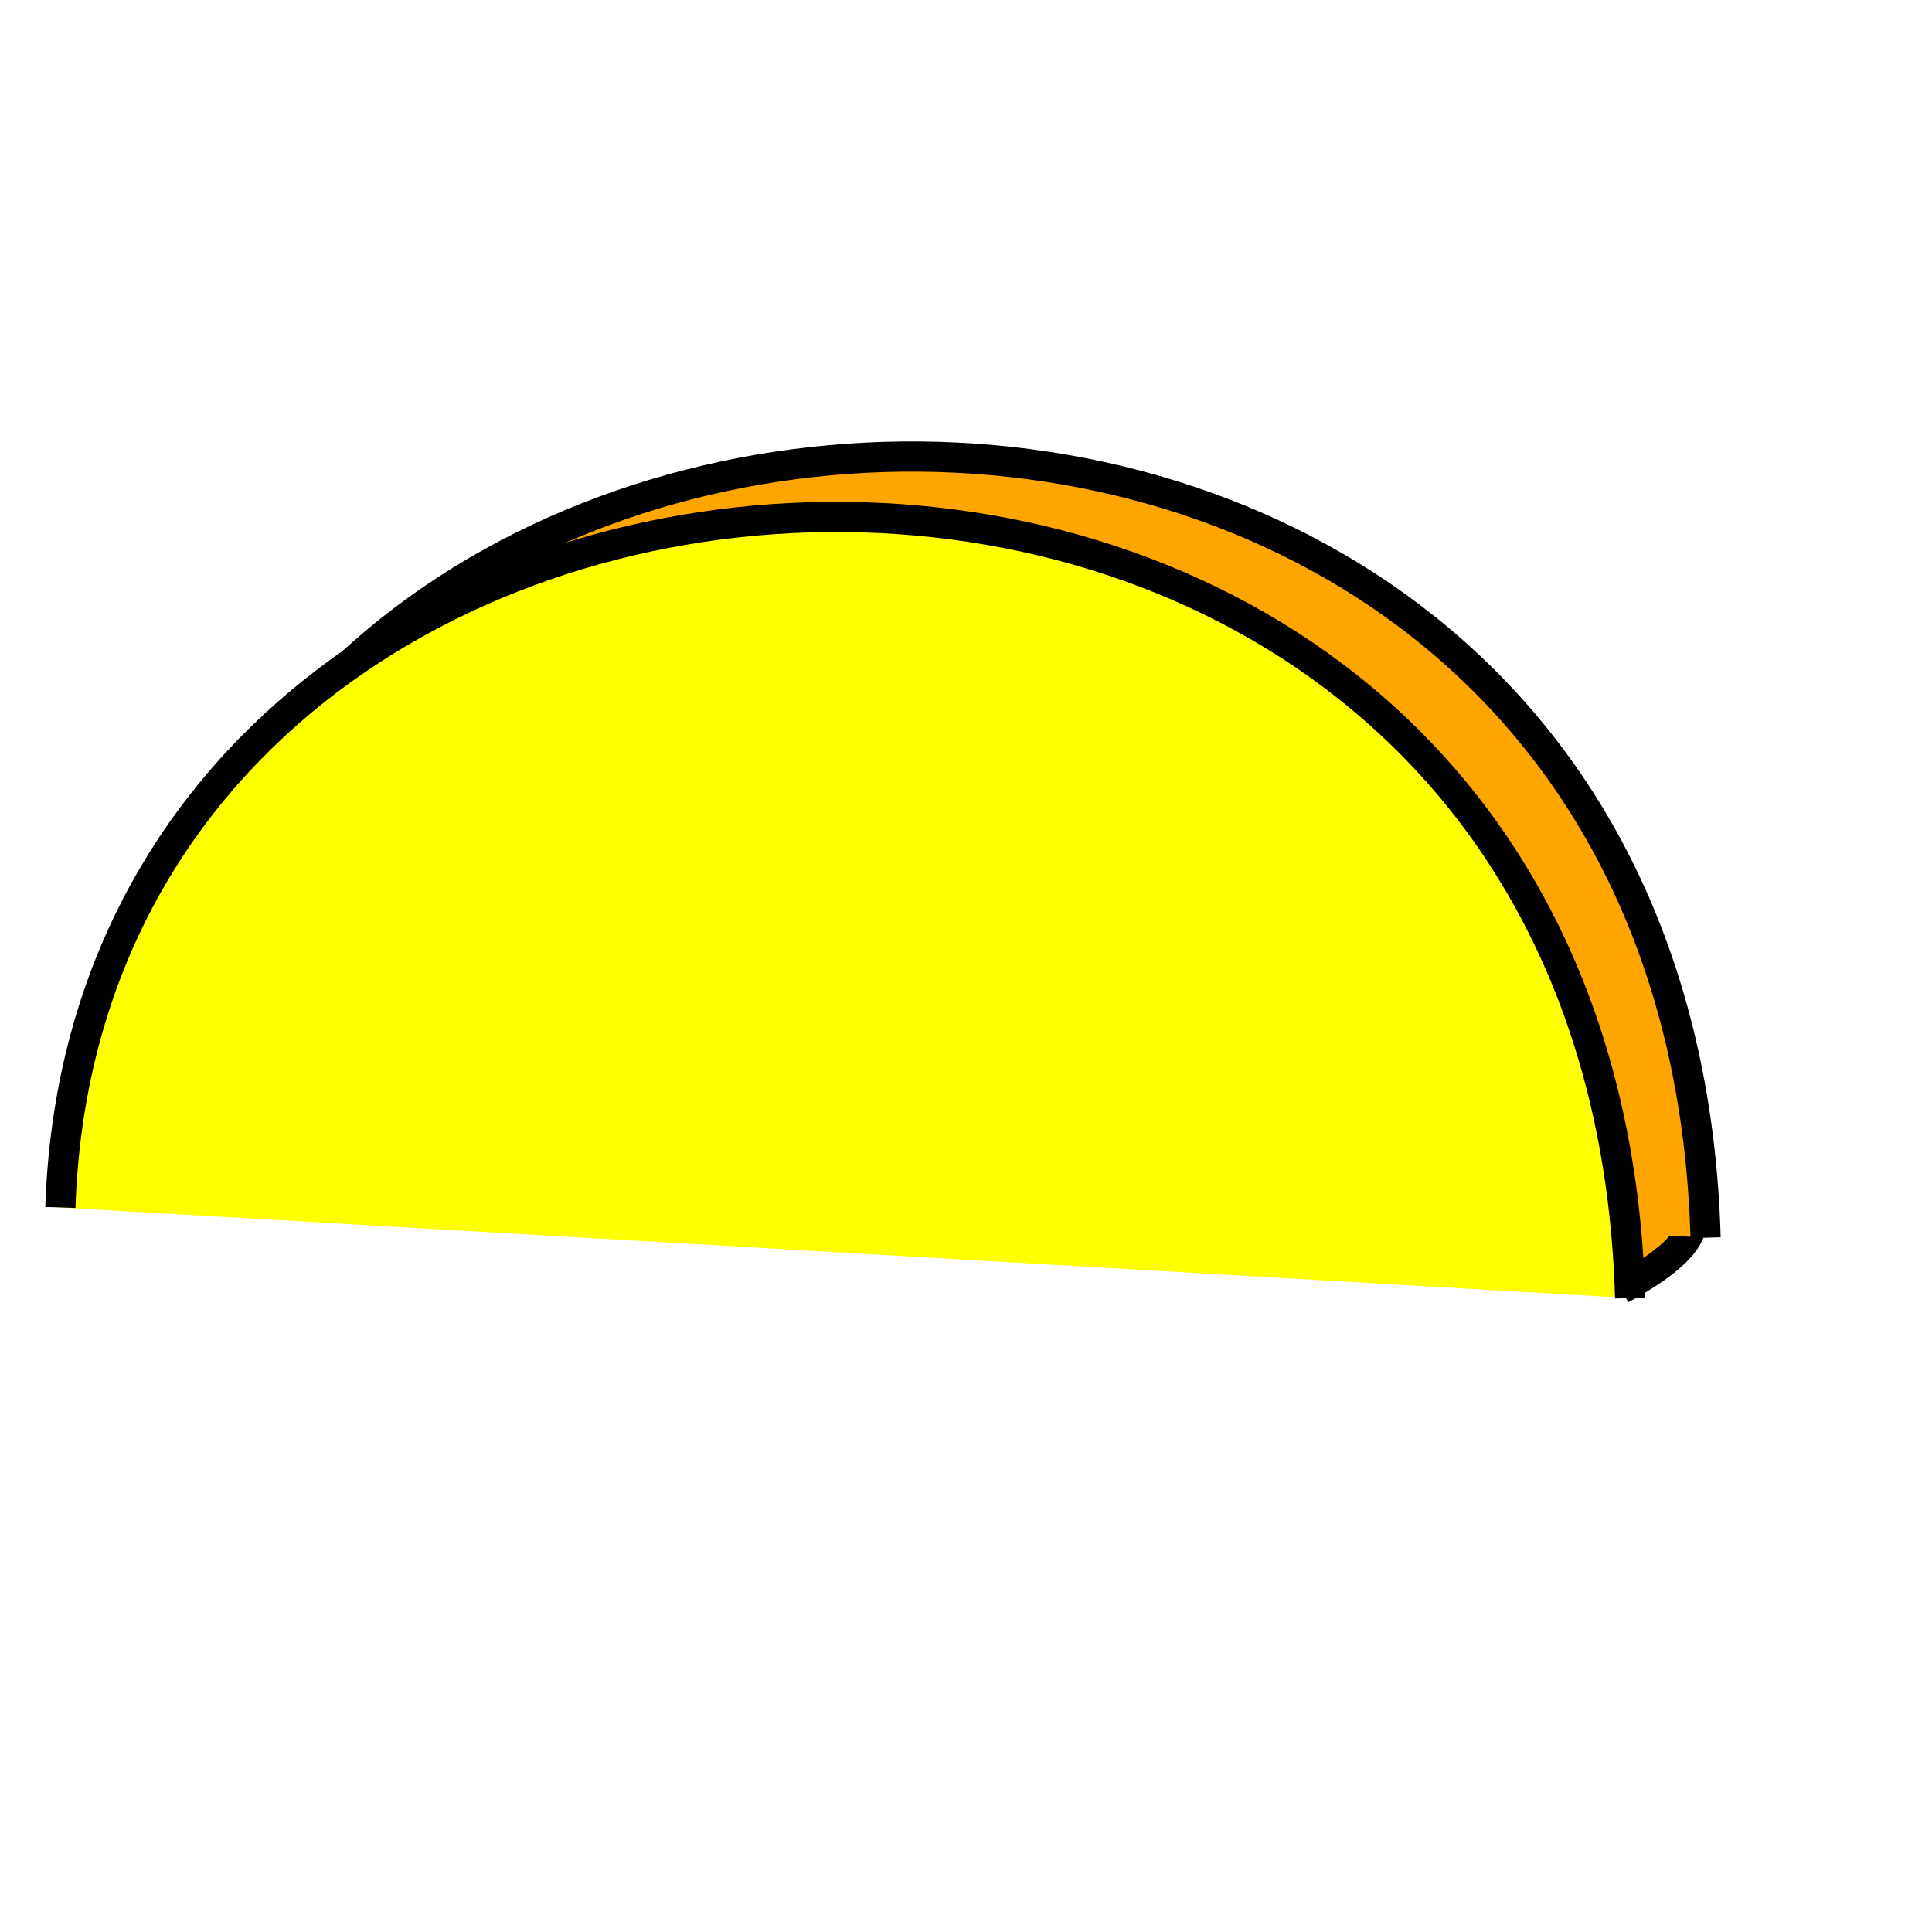
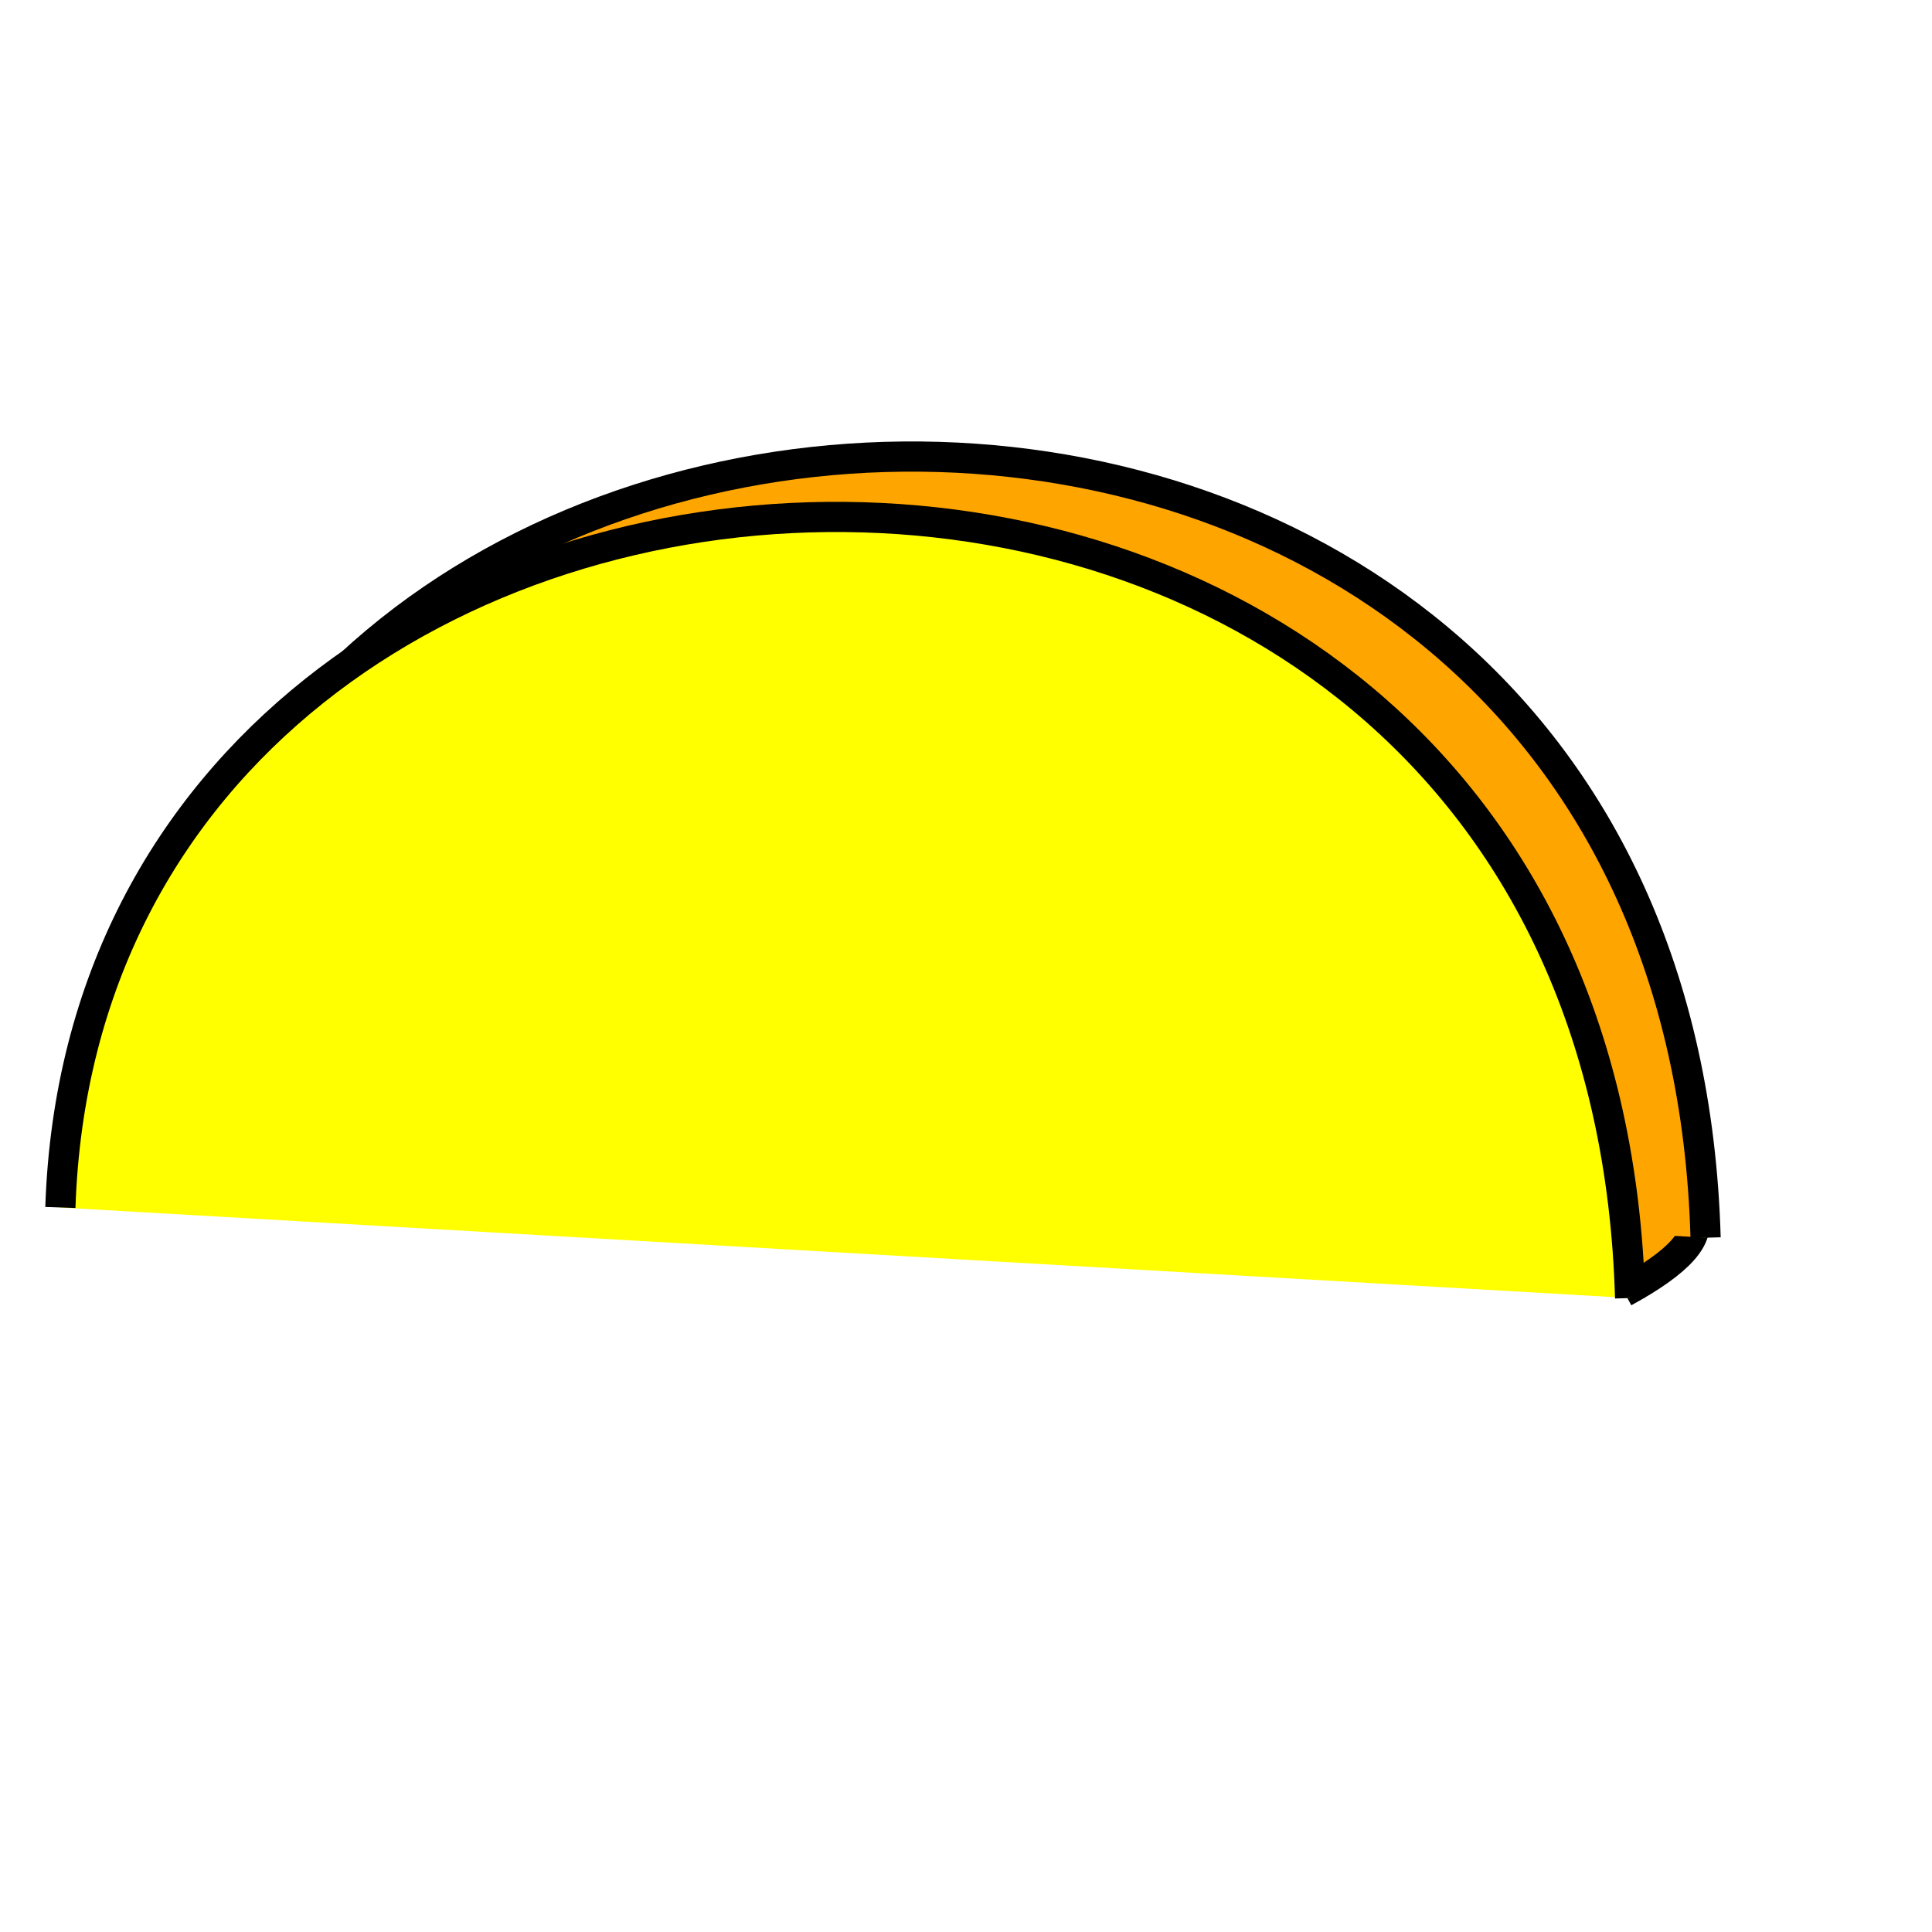
<svg xmlns="http://www.w3.org/2000/svg" viewBox="0 0 64 64" version="1.1">
  <style>
    @media (prefers-color-scheme: dark) {
      :root {
        filter: brightness(2);
      }
    }
  </style>
  <g>
-     <path d="M 53.7 42.7 q 5.5 -3 -2 -4.1" stroke="black" fill="orange" />
+     <path d="M 53.8 42.8 q 5.5 -3 -2 -4.1" stroke="black" fill="orange" />
    <path d="M 4.5 38 c 1 -30 51 -32 52 3" stroke="black" fill="orange" />
  </g>
  <path d="M 2 40 c 1 -30 51 -32 52 3" stroke="black" fill="yellow" />
</svg>
